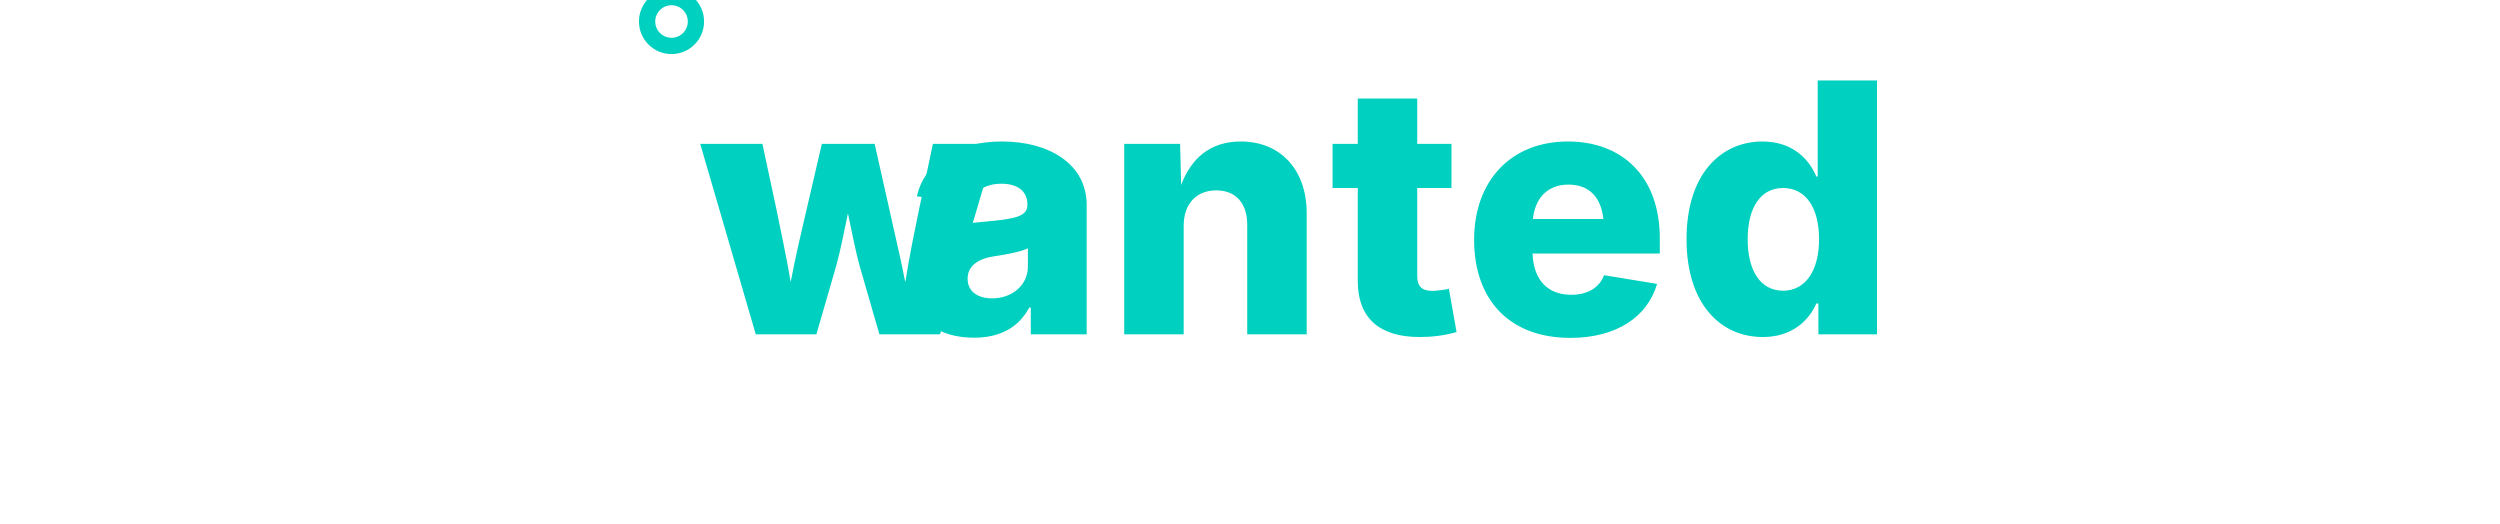
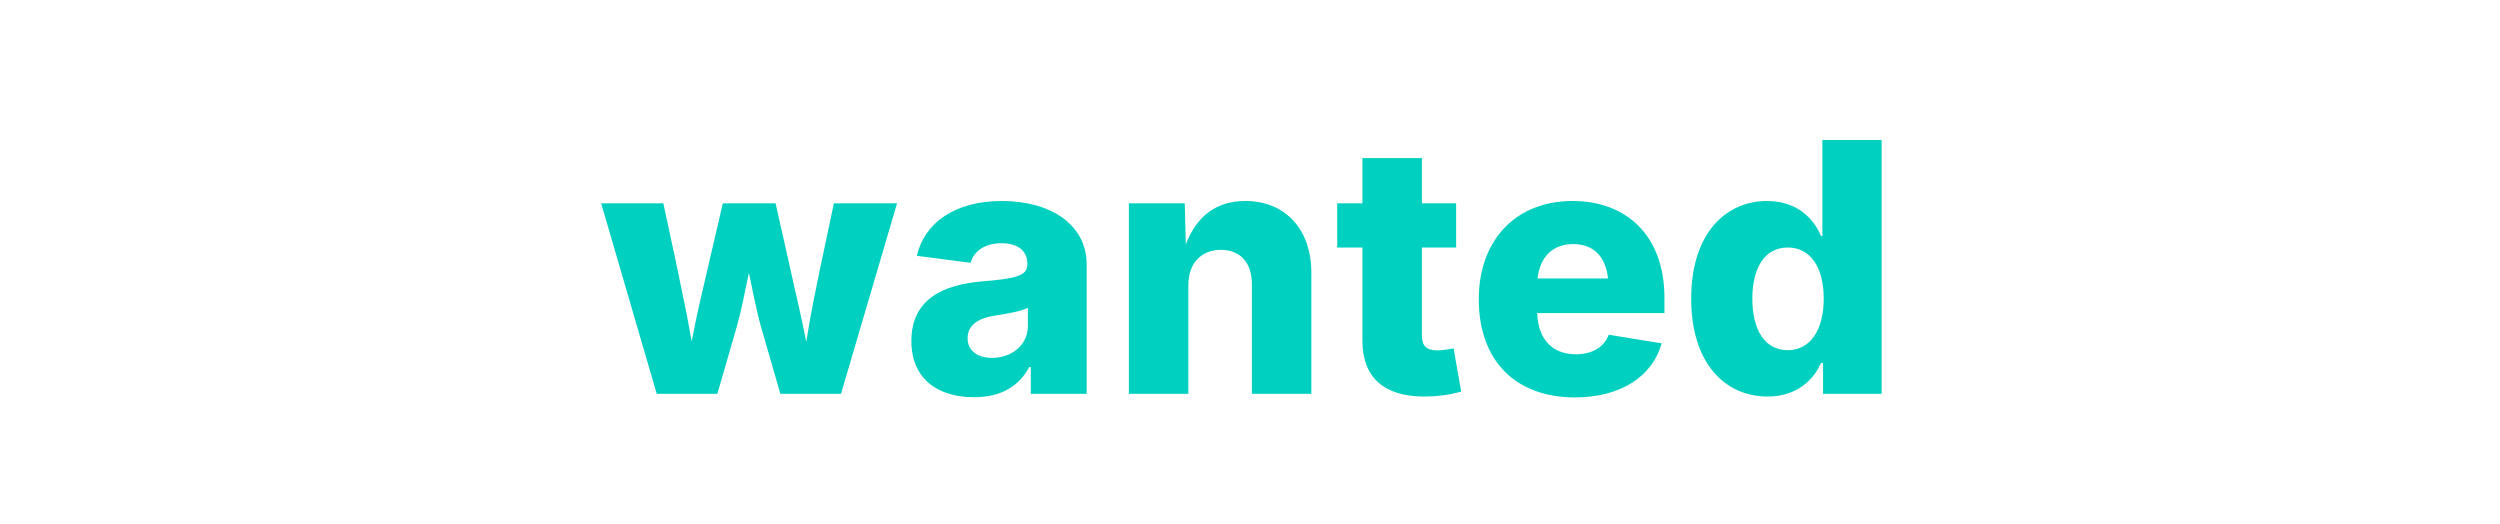
- <svg xmlns="http://www.w3.org/2000/svg" viewBox="0 0 860 180" width="860" height="180">
-   <text x="240" y="115" font-family="Inter, system-ui, -apple-system, Segoe UI, Roboto, Arial, sans-serif" font-weight="800" font-size="120" fill="#00D0BF" letter-spacing="1">w</text>
-   <text id="a" x="310" y="115" font-family="Inter, system-ui, -apple-system, Segoe UI, Roboto, Arial, sans-serif" font-weight="800" font-size="120" fill="#00D0BF" letter-spacing="1">a</text>
-   <text x="380" y="115" font-family="Inter, system-ui, -apple-system, Segoe UI, Roboto, Arial, sans-serif" font-weight="800" font-size="120" fill="#00D0BF" letter-spacing="1">nted</text>
-   <circle cx="330" cy="62" r="12" fill="none" stroke="#00D0BF" stroke-width="8" transform="translate(0,-36) scale(0.7)">
-     <animateTransform attributeName="transform" type="translate" dur="0.9s" values="0,-36; 0,0; 0,-6; 0,0" keyTimes="0; .65; .82; 1" calcMode="spline" keySplines=".2 .9 .2 1; .2 .9 .2 1; .2 .9 .2 1" repeatCount="indefinite" />
-     <animateTransform attributeName="transform" additive="sum" type="scale" dur="0.9s" values="0.7; 1; 1; 1" keyTimes="0; .65; .82; 1" calcMode="spline" keySplines=".2 .9 .2 1; .2 .9 .2 1; .2 .9 .2 1" repeatCount="indefinite" />
-   </circle>
+ <svg xmlns="http://www.w3.org/2000/svg" viewBox="0 0 860 180" role="img" aria-label="wanted logo">
+   <text x="50%" y="50%" dominant-baseline="middle" text-anchor="middle" font-family="Inter, system-ui, -apple-system, Segoe UI, Roboto, Arial, sans-serif" font-weight="800" font-size="120" fill="#00D0BF" letter-spacing="1">
+     wanted
+   </text>
</svg>
